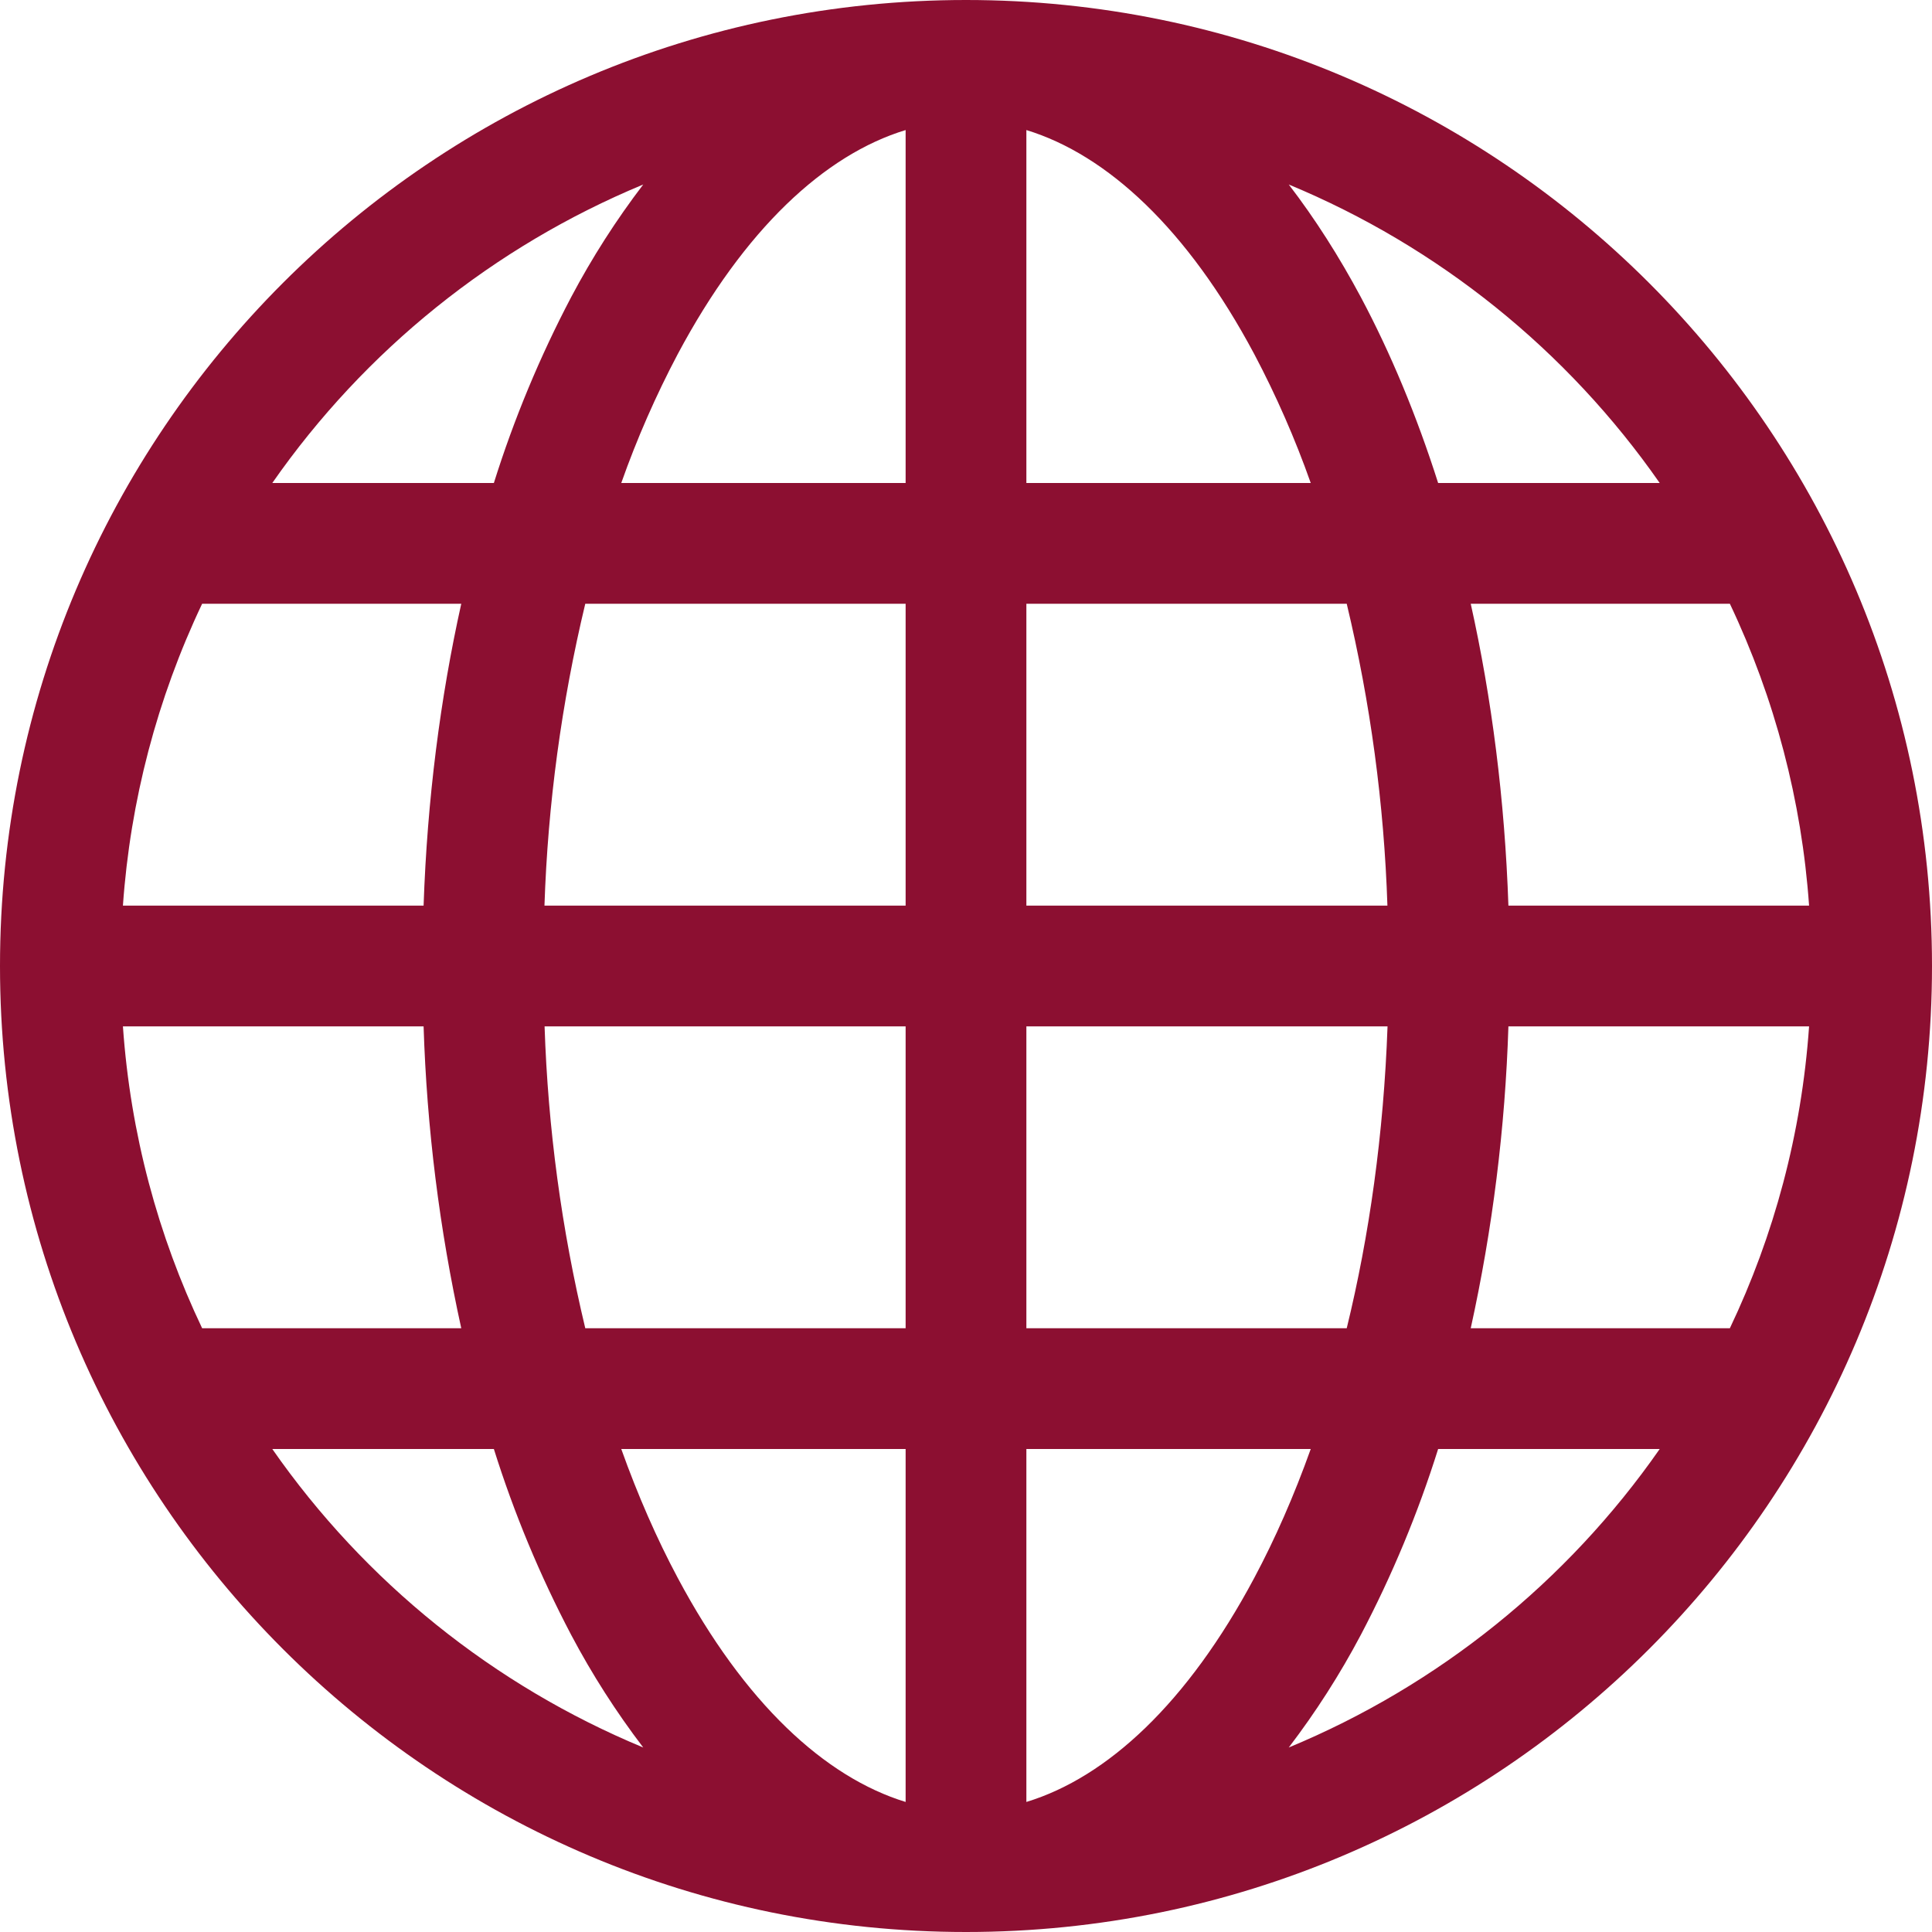
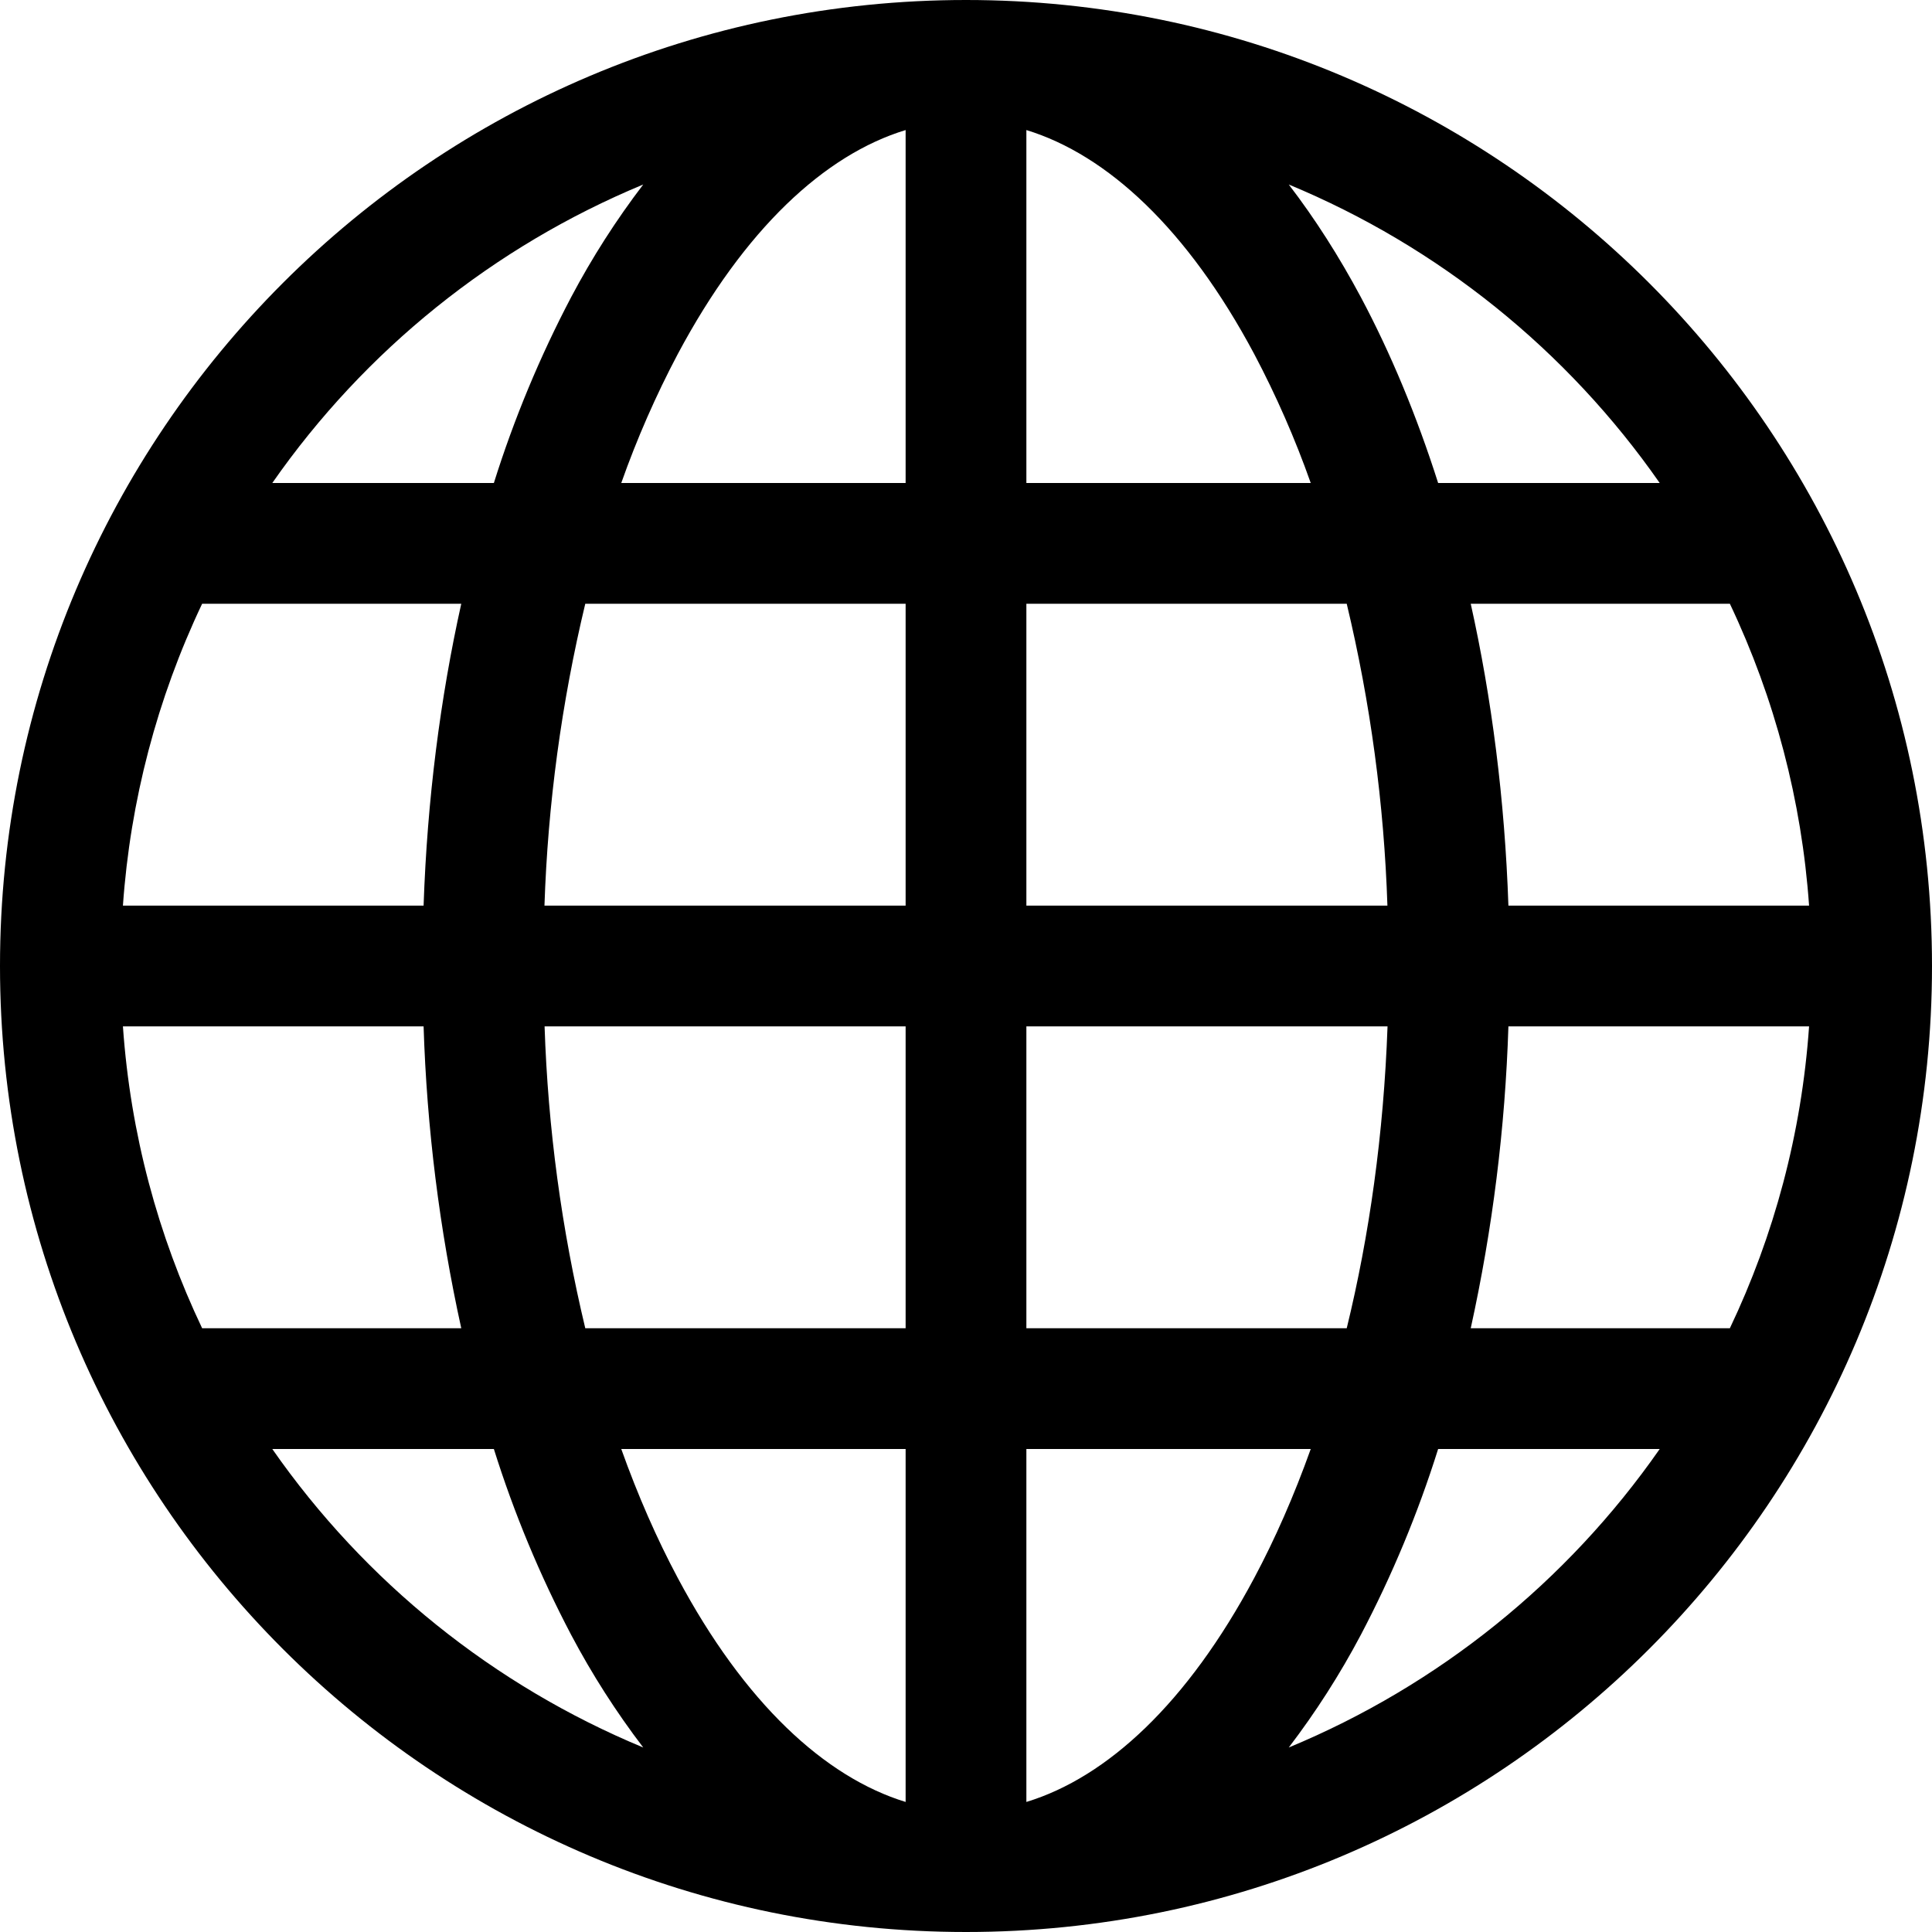
- <svg xmlns="http://www.w3.org/2000/svg" width="30" height="30" fill="currentColor" class="bi bi-globe" viewBox="0 0 16 16">
-   <path d="M0 8a8 8 0 1 1 16 0A8 8 0 0 1 0 8zm7.5-6.923c-.67.204-1.335.82-1.887 1.855A7.97 7.97 0 0 0 5.145 4H7.5V1.077zM4.09 4a9.267 9.267 0 0 1 .64-1.539 6.7 6.7 0 0 1 .597-.933A7.025 7.025 0 0 0 2.255 4H4.09zm-.582 3.5c.03-.877.138-1.718.312-2.5H1.674a6.958 6.958 0 0 0-.656 2.5h2.49zM4.847 5a12.5 12.5 0 0 0-.338 2.5H7.5V5H4.847zM8.5 5v2.5h2.99a12.495 12.495 0 0 0-.337-2.5H8.5zM4.51 8.5a12.5 12.5 0 0 0 .337 2.5H7.5V8.5H4.51zm3.99 0V11h2.653c.187-.765.306-1.608.338-2.5H8.5zM5.145 12c.138.386.295.744.468 1.068.552 1.035 1.218 1.65 1.887 1.855V12H5.145zm.182 2.472a6.696 6.696 0 0 1-.597-.933A9.268 9.268 0 0 1 4.09 12H2.255a7.024 7.024 0 0 0 3.072 2.472zM3.82 11a13.652 13.652 0 0 1-.312-2.5h-2.49c.062.89.291 1.733.656 2.5H3.82zm6.853 3.472A7.024 7.024 0 0 0 13.745 12H11.91a9.27 9.27 0 0 1-.64 1.539 6.688 6.688 0 0 1-.597.933zM8.5 12v2.923c.67-.204 1.335-.82 1.887-1.855.173-.324.33-.682.468-1.068H8.5zm3.68-1h2.146c.365-.767.594-1.61.656-2.5h-2.49a13.65 13.65 0 0 1-.312 2.5zm2.802-3.5a6.959 6.959 0 0 0-.656-2.5H12.18c.174.782.282 1.623.312 2.5h2.49zM11.27 2.461c.247.464.462.98.64 1.539h1.835a7.024 7.024 0 0 0-3.072-2.472c.218.284.418.598.597.933zM10.855 4a7.966 7.966 0 0 0-.468-1.068C9.835 1.897 9.17 1.282 8.5 1.077V4h2.355z" fill="#8c0f31" />
+ <svg xmlns="http://www.w3.org/2000/svg" width="30" height="30" class="bi bi-globe" viewBox="0 0 16 16">
+   <path d="M0 8a8 8 0 1 1 16 0A8 8 0 0 1 0 8zm7.5-6.923c-.67.204-1.335.82-1.887 1.855A7.97 7.97 0 0 0 5.145 4H7.5V1.077zM4.09 4a9.267 9.267 0 0 1 .64-1.539 6.7 6.7 0 0 1 .597-.933A7.025 7.025 0 0 0 2.255 4H4.09zm-.582 3.5c.03-.877.138-1.718.312-2.5H1.674a6.958 6.958 0 0 0-.656 2.5h2.49zM4.847 5a12.5 12.5 0 0 0-.338 2.5H7.5V5H4.847zM8.5 5v2.5h2.99a12.495 12.495 0 0 0-.337-2.5H8.5zM4.51 8.5a12.5 12.5 0 0 0 .337 2.5H7.5V8.5H4.51zm3.99 0V11h2.653c.187-.765.306-1.608.338-2.5H8.5zM5.145 12c.138.386.295.744.468 1.068.552 1.035 1.218 1.65 1.887 1.855V12H5.145zm.182 2.472a6.696 6.696 0 0 1-.597-.933A9.268 9.268 0 0 1 4.09 12H2.255a7.024 7.024 0 0 0 3.072 2.472zM3.82 11a13.652 13.652 0 0 1-.312-2.5h-2.49c.062.89.291 1.733.656 2.5H3.82zm6.853 3.472A7.024 7.024 0 0 0 13.745 12H11.91a9.27 9.27 0 0 1-.64 1.539 6.688 6.688 0 0 1-.597.933zM8.5 12v2.923c.67-.204 1.335-.82 1.887-1.855.173-.324.33-.682.468-1.068H8.5zm3.68-1h2.146c.365-.767.594-1.61.656-2.5h-2.49a13.65 13.65 0 0 1-.312 2.5zm2.802-3.5a6.959 6.959 0 0 0-.656-2.5H12.18c.174.782.282 1.623.312 2.5h2.49zM11.27 2.461c.247.464.462.98.64 1.539h1.835a7.024 7.024 0 0 0-3.072-2.472c.218.284.418.598.597.933zM10.855 4a7.966 7.966 0 0 0-.468-1.068C9.835 1.897 9.17 1.282 8.5 1.077V4h2.355z" />
</svg>
